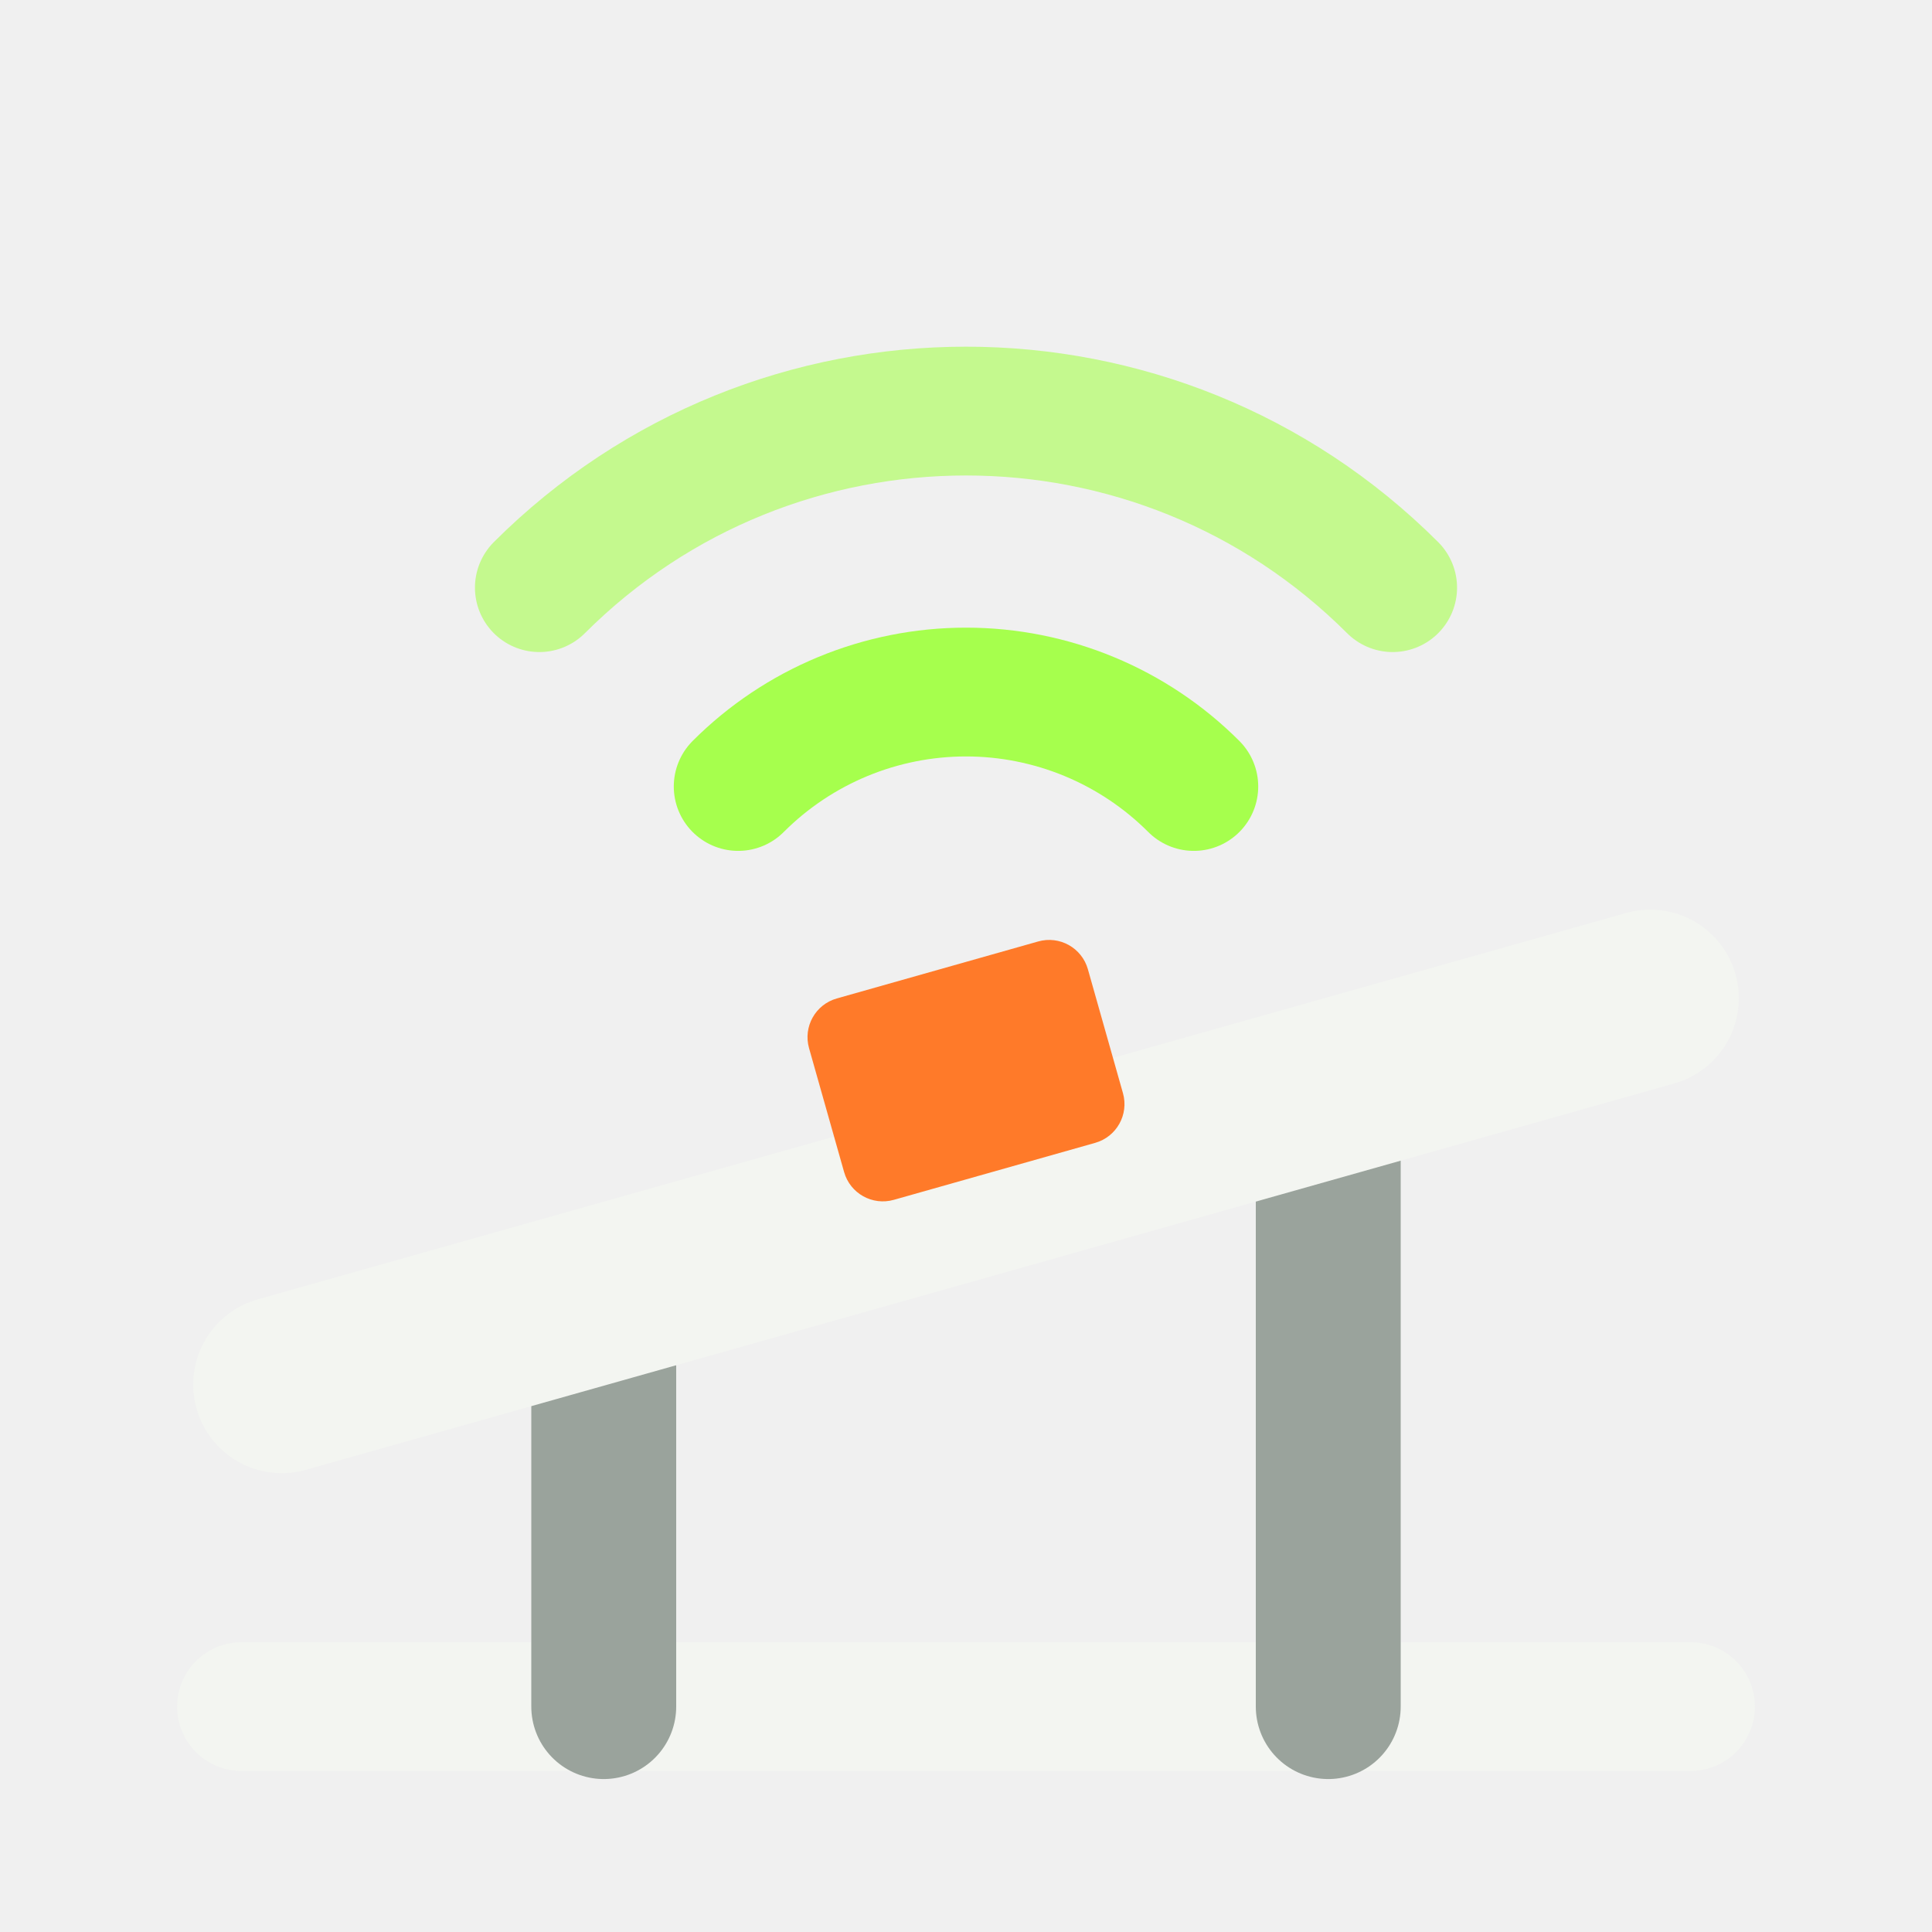
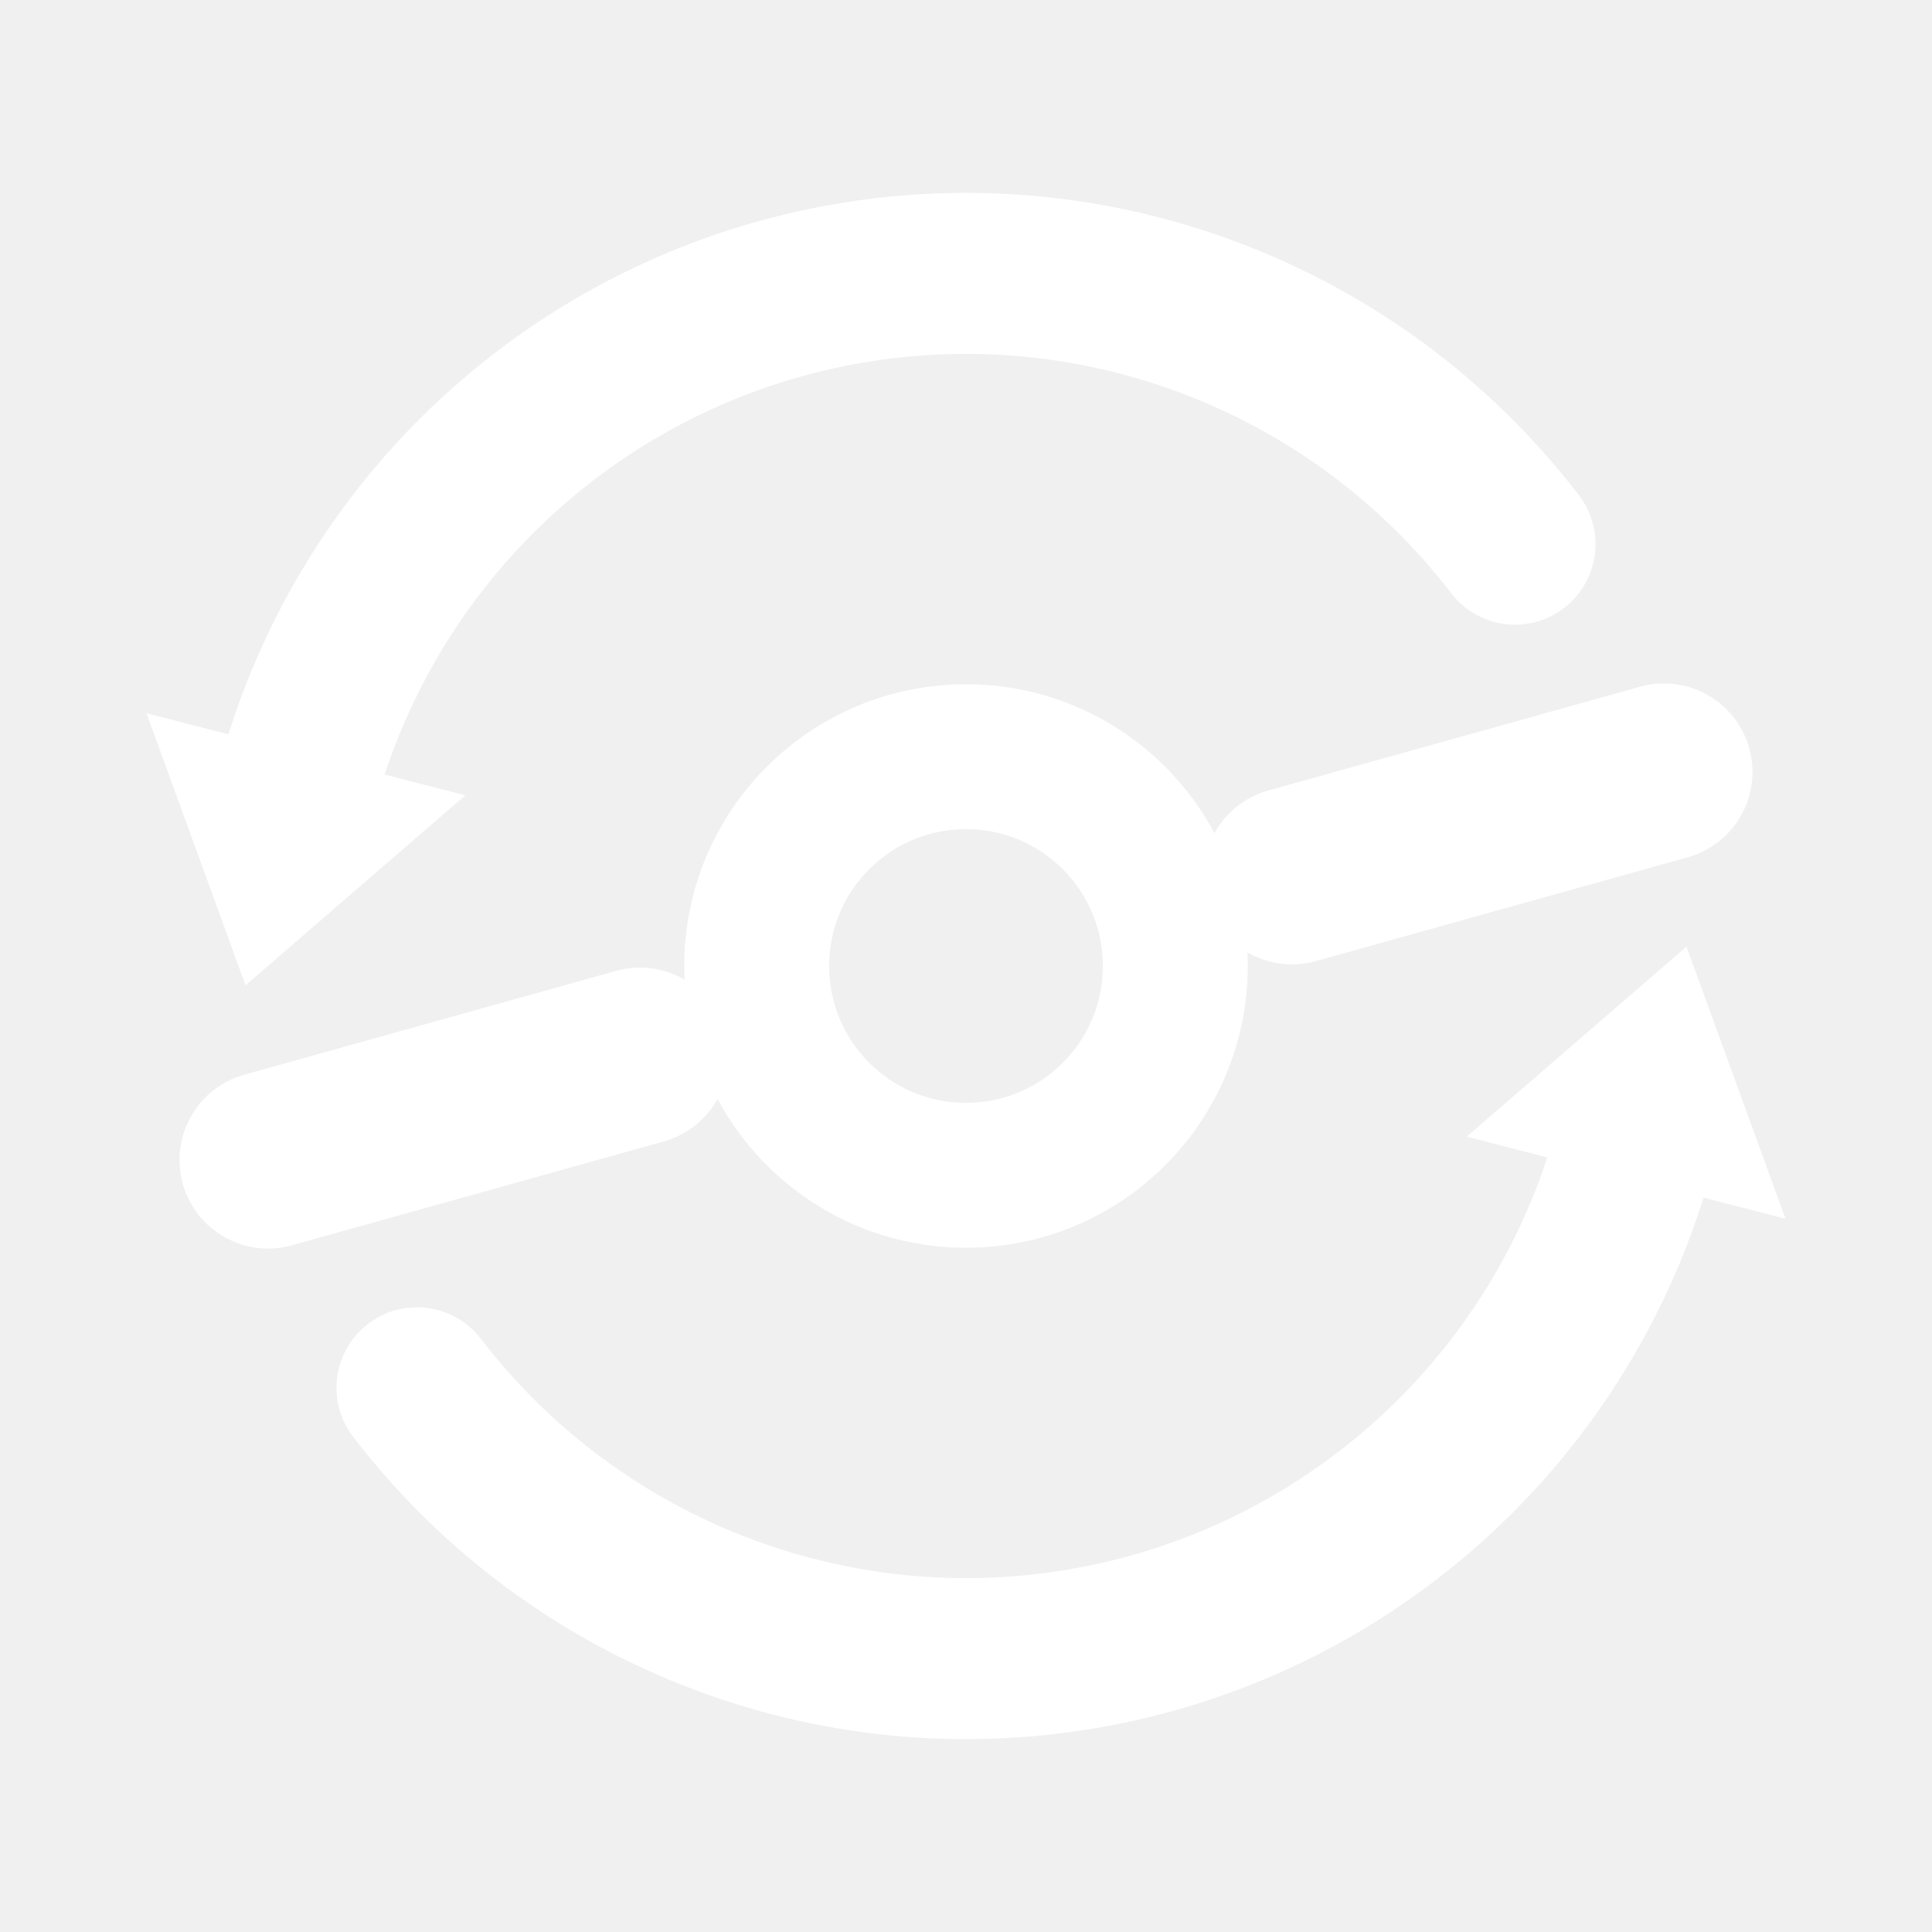
<svg xmlns="http://www.w3.org/2000/svg" viewBox="0 0 24 24" width="24" height="24">
-   <g fill="none" stroke-linecap="round" stroke-linejoin="round">
-     <path d="M3,21.2 H21" stroke="#F3F5F1" stroke-width="1.6" />
-     <path d="M7.5,21.2 V16.2 M16.5,21.2 V13.6" stroke="#9AA39C" stroke-width="1.8" />
-     <path d="M3.5,17.2 L20.5,12.4" stroke="#F3F5F1" stroke-width="2.2" />
-     <path d="M9.17,9.77 A4,4 0 0 1 14.83,9.77" stroke="#A6FF4D" stroke-width="1.6" />
-     <path d="M6.7,7.3 A7.5,7.5 0 0 1 17.3,7.3" stroke="#A6FF4D" stroke-width="1.6" opacity="0.6" />
+   <g fill="none" stroke="#FFFFFF" stroke-linecap="round" stroke-linejoin="round">
+     <path d="M18.82,6.76 A8.6,8.6 0 0 0 3.67,9.85" stroke-width="2" />
+     <path d="M5.18,17.24 A8.6,8.6 0 0 0 20.33,14.15" stroke-width="2" />
+     <path d="M3.33,14.41 L7.95,13.12 M16.05,10.88 L20.67,9.59" stroke-width="2.2" />
+     <circle cx="12" cy="12" r="2.6" stroke-width="1.8" />
  </g>
-   <rect x="10.2" y="12.0" width="3.6" height="2.6" rx="0.5" transform="rotate(-15.8 12 13.3)" fill="#FF7A29" />
+   <path d="M3.05,12.24 L1.82,8.86 L5.78,9.88 Z M20.95,11.76 L22.18,15.14 L18.22,14.12 Z" fill="#FFFFFF" />
</svg>
